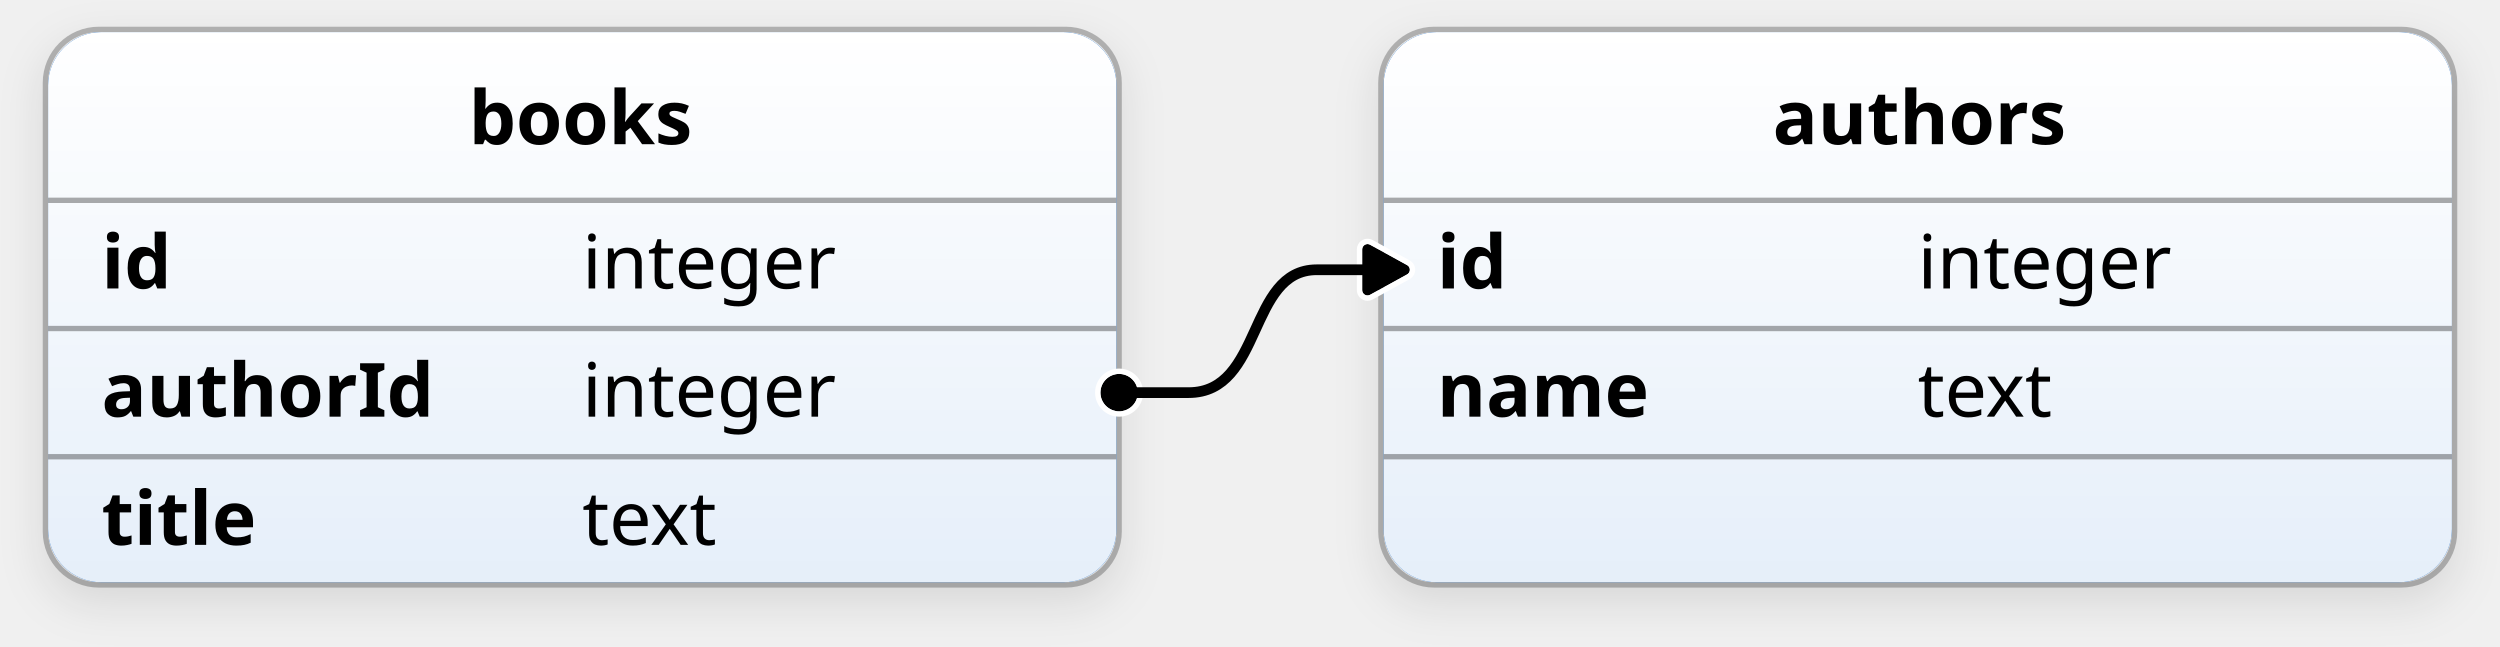
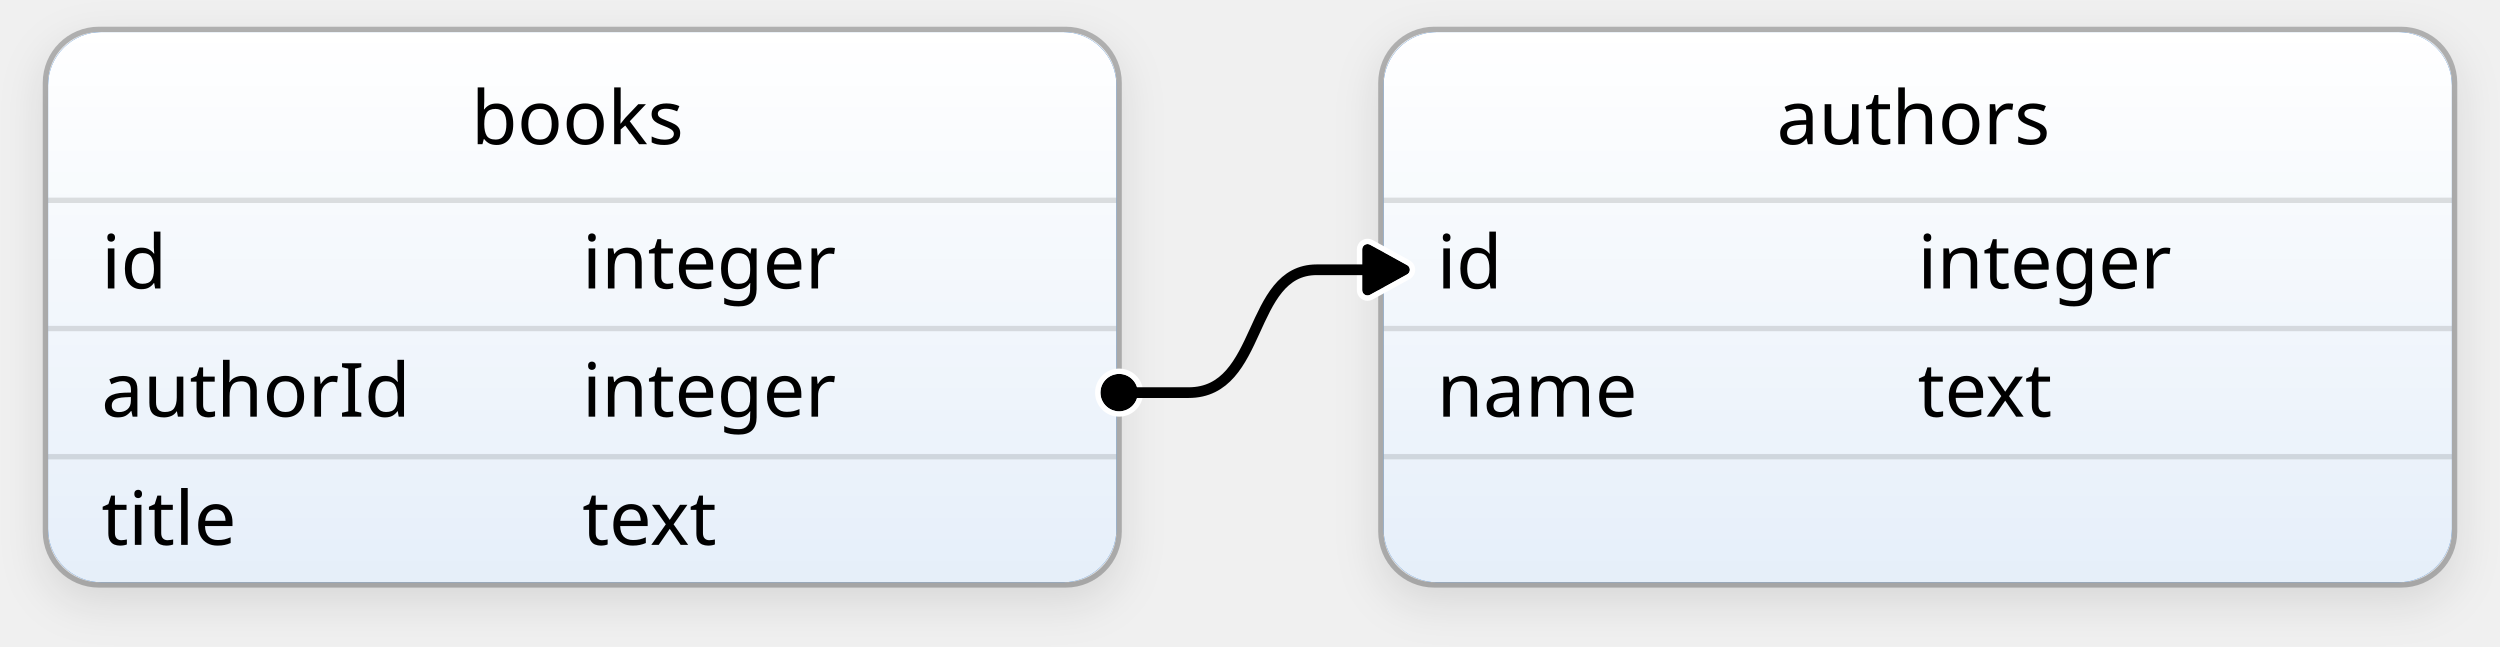
<svg xmlns="http://www.w3.org/2000/svg" xmlns:xlink="http://www.w3.org/1999/xlink" width="468px" height="121px" viewBox="0 0 468 121" version="1.1">
  <defs>
    <linearGradient x1="50%" y1="100%" x2="50%" y2="1.41638472e-14%" id="linearGradient-1">
      <stop stop-color="#FFFFFF" stop-opacity="0.9" offset="0%" />
      <stop stop-color="#FFFFFF" offset="100%" />
    </linearGradient>
    <rect id="path-2" x="0" y="0" width="200" height="103" rx="10" />
    <filter x="-7.2%" y="-11.2%" width="114.5%" height="128.2%" filterUnits="objectBoundingBox" id="filter-4">
      <feMorphology radius="1" operator="dilate" in="SourceAlpha" result="shadowSpreadOuter1" />
      <feOffset dx="0" dy="3" in="shadowSpreadOuter1" result="shadowOffsetOuter1" />
      <feGaussianBlur stdDeviation="4" in="shadowOffsetOuter1" result="shadowBlurOuter1" />
      <feComposite in="shadowBlurOuter1" in2="SourceAlpha" operator="out" result="shadowBlurOuter1" />
      <feColorMatrix values="0 0 0 0 0   0 0 0 0 0   0 0 0 0 0  0 0 0 0.1 0" type="matrix" in="shadowBlurOuter1" />
    </filter>
    <rect id="path-5" x="0" y="0" width="200" height="103" rx="10" />
    <filter x="-7.2%" y="-11.2%" width="114.5%" height="128.2%" filterUnits="objectBoundingBox" id="filter-7">
      <feMorphology radius="1" operator="dilate" in="SourceAlpha" result="shadowSpreadOuter1" />
      <feOffset dx="0" dy="3" in="shadowSpreadOuter1" result="shadowOffsetOuter1" />
      <feGaussianBlur stdDeviation="4" in="shadowOffsetOuter1" result="shadowBlurOuter1" />
      <feComposite in="shadowBlurOuter1" in2="SourceAlpha" operator="out" result="shadowBlurOuter1" />
      <feColorMatrix values="0 0 0 0 0   0 0 0 0 0   0 0 0 0 0  0 0 0 0.1 0" type="matrix" in="shadowBlurOuter1" />
    </filter>
    <circle id="path-8" cx="200.5" cy="67.5" r="3.5" />
    <path d="M254.407,43.624 L247.482,39.815 L247.482,39.815 C246.998,39.549 246.39,39.725 246.124,40.209 C246.043,40.357 246,40.523 246,40.691 L246,48.309 L246,48.309 C246,48.861 246.448,49.309 247,49.309 C247.169,49.309 247.334,49.266 247.482,49.185 L254.407,45.376 L254.407,45.376 C254.891,45.11 255.067,44.502 254.801,44.018 C254.71,43.852 254.573,43.715 254.407,43.624 Z" id="path-9" />
  </defs>
  <g id="Page-1" stroke="none" stroke-width="1" fill="none" fill-rule="evenodd">
    <g id="BelongsTo" transform="translate(9, 6)">
      <g id="Table">
        <mask id="mask-3" fill="white">
          <use xlink:href="#path-2" />
        </mask>
        <g id="Rectangle">
          <use fill="black" fill-opacity="1" filter="url(#filter-4)" xlink:href="#path-2" />
          <use fill="#005CC5" fill-rule="evenodd" xlink:href="#path-2" />
          <use fill="url(#linearGradient-1)" fill-rule="evenodd" xlink:href="#path-2" />
          <rect stroke-opacity="0.25" stroke="#000000" stroke-width="1" x="-0.5" y="-0.5" width="201" height="104" rx="10" />
        </g>
        <g id="Field" mask="url(#mask-3)">
          <g transform="translate(0, 31)">
-             <text id="name" fill="none" font-family="SFUIText-Bold, SF UI Text" font-size="14" font-weight="bold">
+             <text id="name" fill="none" font-family="SFUIText-Semibold, SF UI Text" font-size="14" font-weight="500">
              <tspan x="10" y="17" fill="#000000">id</tspan>
            </text>
            <text id="type" fill="none" font-family="SFUIText-Regular, SF UI Text" font-size="14" font-weight="normal">
              <tspan x="100" y="17" fill="#000000">integer</tspan>
            </text>
-             <rect id="Rectangle" fill-opacity="0.33" fill="#000000" fill-rule="evenodd" x="0" y="0" width="200" height="1" />
+             <rect id="Rectangle" fill-opacity="0.12" fill="#000000" fill-rule="evenodd" x="0" y="0" width="200" height="1" />
          </g>
        </g>
        <g id="Field" mask="url(#mask-3)">
          <g transform="translate(0, 55)">
-             <text id="name" fill="none" font-family="SFUIText-Bold, SF UI Text" font-size="14" font-weight="bold">
+             <text id="name" fill="none" font-family="SFUIText-Semibold, SF UI Text" font-size="14" font-weight="500">
              <tspan x="10" y="17" fill="#000000">authorId</tspan>
            </text>
            <text id="type" fill="none" font-family="SFUIText-Regular, SF UI Text" font-size="14" font-weight="normal">
              <tspan x="100" y="17" fill="#000000">integer</tspan>
            </text>
-             <rect id="Rectangle" fill-opacity="0.33" fill="#000000" fill-rule="evenodd" x="0" y="0" width="200" height="1" />
+             <rect id="Rectangle" fill-opacity="0.12" fill="#000000" fill-rule="evenodd" x="0" y="0" width="200" height="1" />
          </g>
        </g>
        <g id="Field" mask="url(#mask-3)">
          <g transform="translate(0, 79)">
-             <text id="name" fill="none" font-family="SFUIText-Bold, SF UI Text" font-size="14" font-weight="bold">
+             <text id="name" fill="none" font-family="SFUIText-Semibold, SF UI Text" font-size="14" font-weight="500">
              <tspan x="10" y="17" fill="#000000">title</tspan>
            </text>
            <text id="type" fill="none" font-family="SFUIText-Regular, SF UI Text" font-size="14" font-weight="normal">
              <tspan x="100" y="17" fill="#000000">text</tspan>
            </text>
-             <rect id="Rectangle" fill-opacity="0.33" fill="#000000" fill-rule="evenodd" x="0" y="0" width="200" height="1" />
+             <rect id="Rectangle" fill-opacity="0.12" fill="#000000" fill-rule="evenodd" x="0" y="0" width="200" height="1" />
          </g>
        </g>
-         <text id="books" mask="url(#mask-3)" font-family="SFUIText-Bold, SF UI Text" font-size="14" font-weight="bold" fill="#000000">
-           <tspan x="78.744" y="21">books</tspan>
+         <text id="books" mask="url(#mask-3)" font-family="SFUIText-Semibold, SF UI Text" font-size="14" font-weight="500" fill="#000000">
+           <tspan x="79.236" y="21">books</tspan>
        </text>
      </g>
      <g id="Table-Copy-2" transform="translate(250, 0)">
        <mask id="mask-6" fill="white">
          <use xlink:href="#path-5" />
        </mask>
        <g id="Rectangle">
          <use fill="black" fill-opacity="1" filter="url(#filter-7)" xlink:href="#path-5" />
          <use fill="#005CC5" fill-rule="evenodd" xlink:href="#path-5" />
          <use fill="url(#linearGradient-1)" fill-rule="evenodd" xlink:href="#path-5" />
          <rect stroke-opacity="0.25" stroke="#000000" stroke-width="1" x="-0.5" y="-0.5" width="201" height="104" rx="10" />
        </g>
        <g id="Field" mask="url(#mask-6)">
          <g transform="translate(0, 31)">
-             <text id="name" fill="none" font-family="SFUIText-Bold, SF UI Text" font-size="14" font-weight="bold">
+             <text id="name" fill="none" font-family="SFUIText-Semibold, SF UI Text" font-size="14" font-weight="500">
              <tspan x="10" y="17" fill="#000000">id</tspan>
            </text>
            <text id="type" fill="none" font-family="SFUIText-Regular, SF UI Text" font-size="14" font-weight="normal">
              <tspan x="100" y="17" fill="#000000">integer</tspan>
            </text>
-             <rect id="Rectangle" fill-opacity="0.33" fill="#000000" fill-rule="evenodd" x="0" y="0" width="200" height="1" />
+             <rect id="Rectangle" fill-opacity="0.12" fill="#000000" fill-rule="evenodd" x="0" y="0" width="200" height="1" />
          </g>
        </g>
        <g id="Field" mask="url(#mask-6)">
          <g transform="translate(0, 55)">
-             <text id="name" fill="none" font-family="SFUIText-Bold, SF UI Text" font-size="14" font-weight="bold">
+             <text id="name" fill="none" font-family="SFUIText-Semibold, SF UI Text" font-size="14" font-weight="500">
              <tspan x="10" y="17" fill="#000000">name</tspan>
            </text>
            <text id="type" fill="none" font-family="SFUIText-Regular, SF UI Text" font-size="14" font-weight="normal">
              <tspan x="100" y="17" fill="#000000">text</tspan>
            </text>
-             <rect id="Rectangle" fill-opacity="0.33" fill="#000000" fill-rule="evenodd" x="0" y="0" width="200" height="1" />
+             <rect id="Rectangle" fill-opacity="0.12" fill="#000000" fill-rule="evenodd" x="0" y="0" width="200" height="1" />
          </g>
        </g>
        <g id="Field" mask="url(#mask-6)">
          <g transform="translate(0, 79)">
-             <text id="name" fill="none" font-family="SFUIText-Bold, SF UI Text" font-size="14" font-weight="bold" />
+             <text id="name" fill="none" font-family="SFUIText-Semibold, SF UI Text" font-size="14" font-weight="500" />
            <text id="type" fill="none" font-family="SFUIText-Regular, SF UI Text" font-size="14" font-weight="normal" />
-             <rect id="Rectangle" fill-opacity="0.33" fill="#000000" fill-rule="evenodd" x="0" y="0" width="200" height="1" />
+             <rect id="Rectangle" fill-opacity="0.12" fill="#000000" fill-rule="evenodd" x="0" y="0" width="200" height="1" />
          </g>
        </g>
-         <text id="authors" mask="url(#mask-6)" font-family="SFUIText-Bold, SF UI Text" font-size="14" font-weight="bold" fill="#000000">
-           <tspan x="72.844" y="21">authors</tspan>
+         <text id="authors" mask="url(#mask-6)" font-family="SFUIText-Semibold, SF UI Text" font-size="14" font-weight="500" fill="#000000">
+           <tspan x="73.61" y="21">authors</tspan>
        </text>
      </g>
      <g id="Oval">
        <use fill="#000000" fill-rule="evenodd" xlink:href="#path-8" />
        <circle stroke="#FFFFFF" stroke-width="1" cx="200.5" cy="67.5" r="4" />
      </g>
      <g id="Path-3">
        <use fill="#000000" fill-rule="evenodd" xlink:href="#path-9" />
        <path stroke="#FFFFFF" stroke-width="1" d="M254.648,43.186 C254.897,43.323 255.102,43.528 255.239,43.777 C255.639,44.503 255.374,45.415 254.648,45.814 L247.723,49.623 C247.501,49.745 247.253,49.809 247,49.809 C246.172,49.809 245.5,49.137 245.5,48.309 L245.5,40.691 C245.5,40.439 245.564,40.19 245.686,39.968 C246.085,39.243 246.997,38.978 247.723,39.377 L254.648,43.186 Z" />
      </g>
      <path d="M199.5,67.5 C199.5,67.5 199.5,67.5 213.5,67.5 C227.5,67.5 224.5,44.5 237.5,44.5 C246.167,44.5 250.5,44.5 250.5,44.5" id="Path-2" stroke="#000000" stroke-width="2" stroke-linecap="round" stroke-linejoin="round" />
    </g>
  </g>
</svg>
